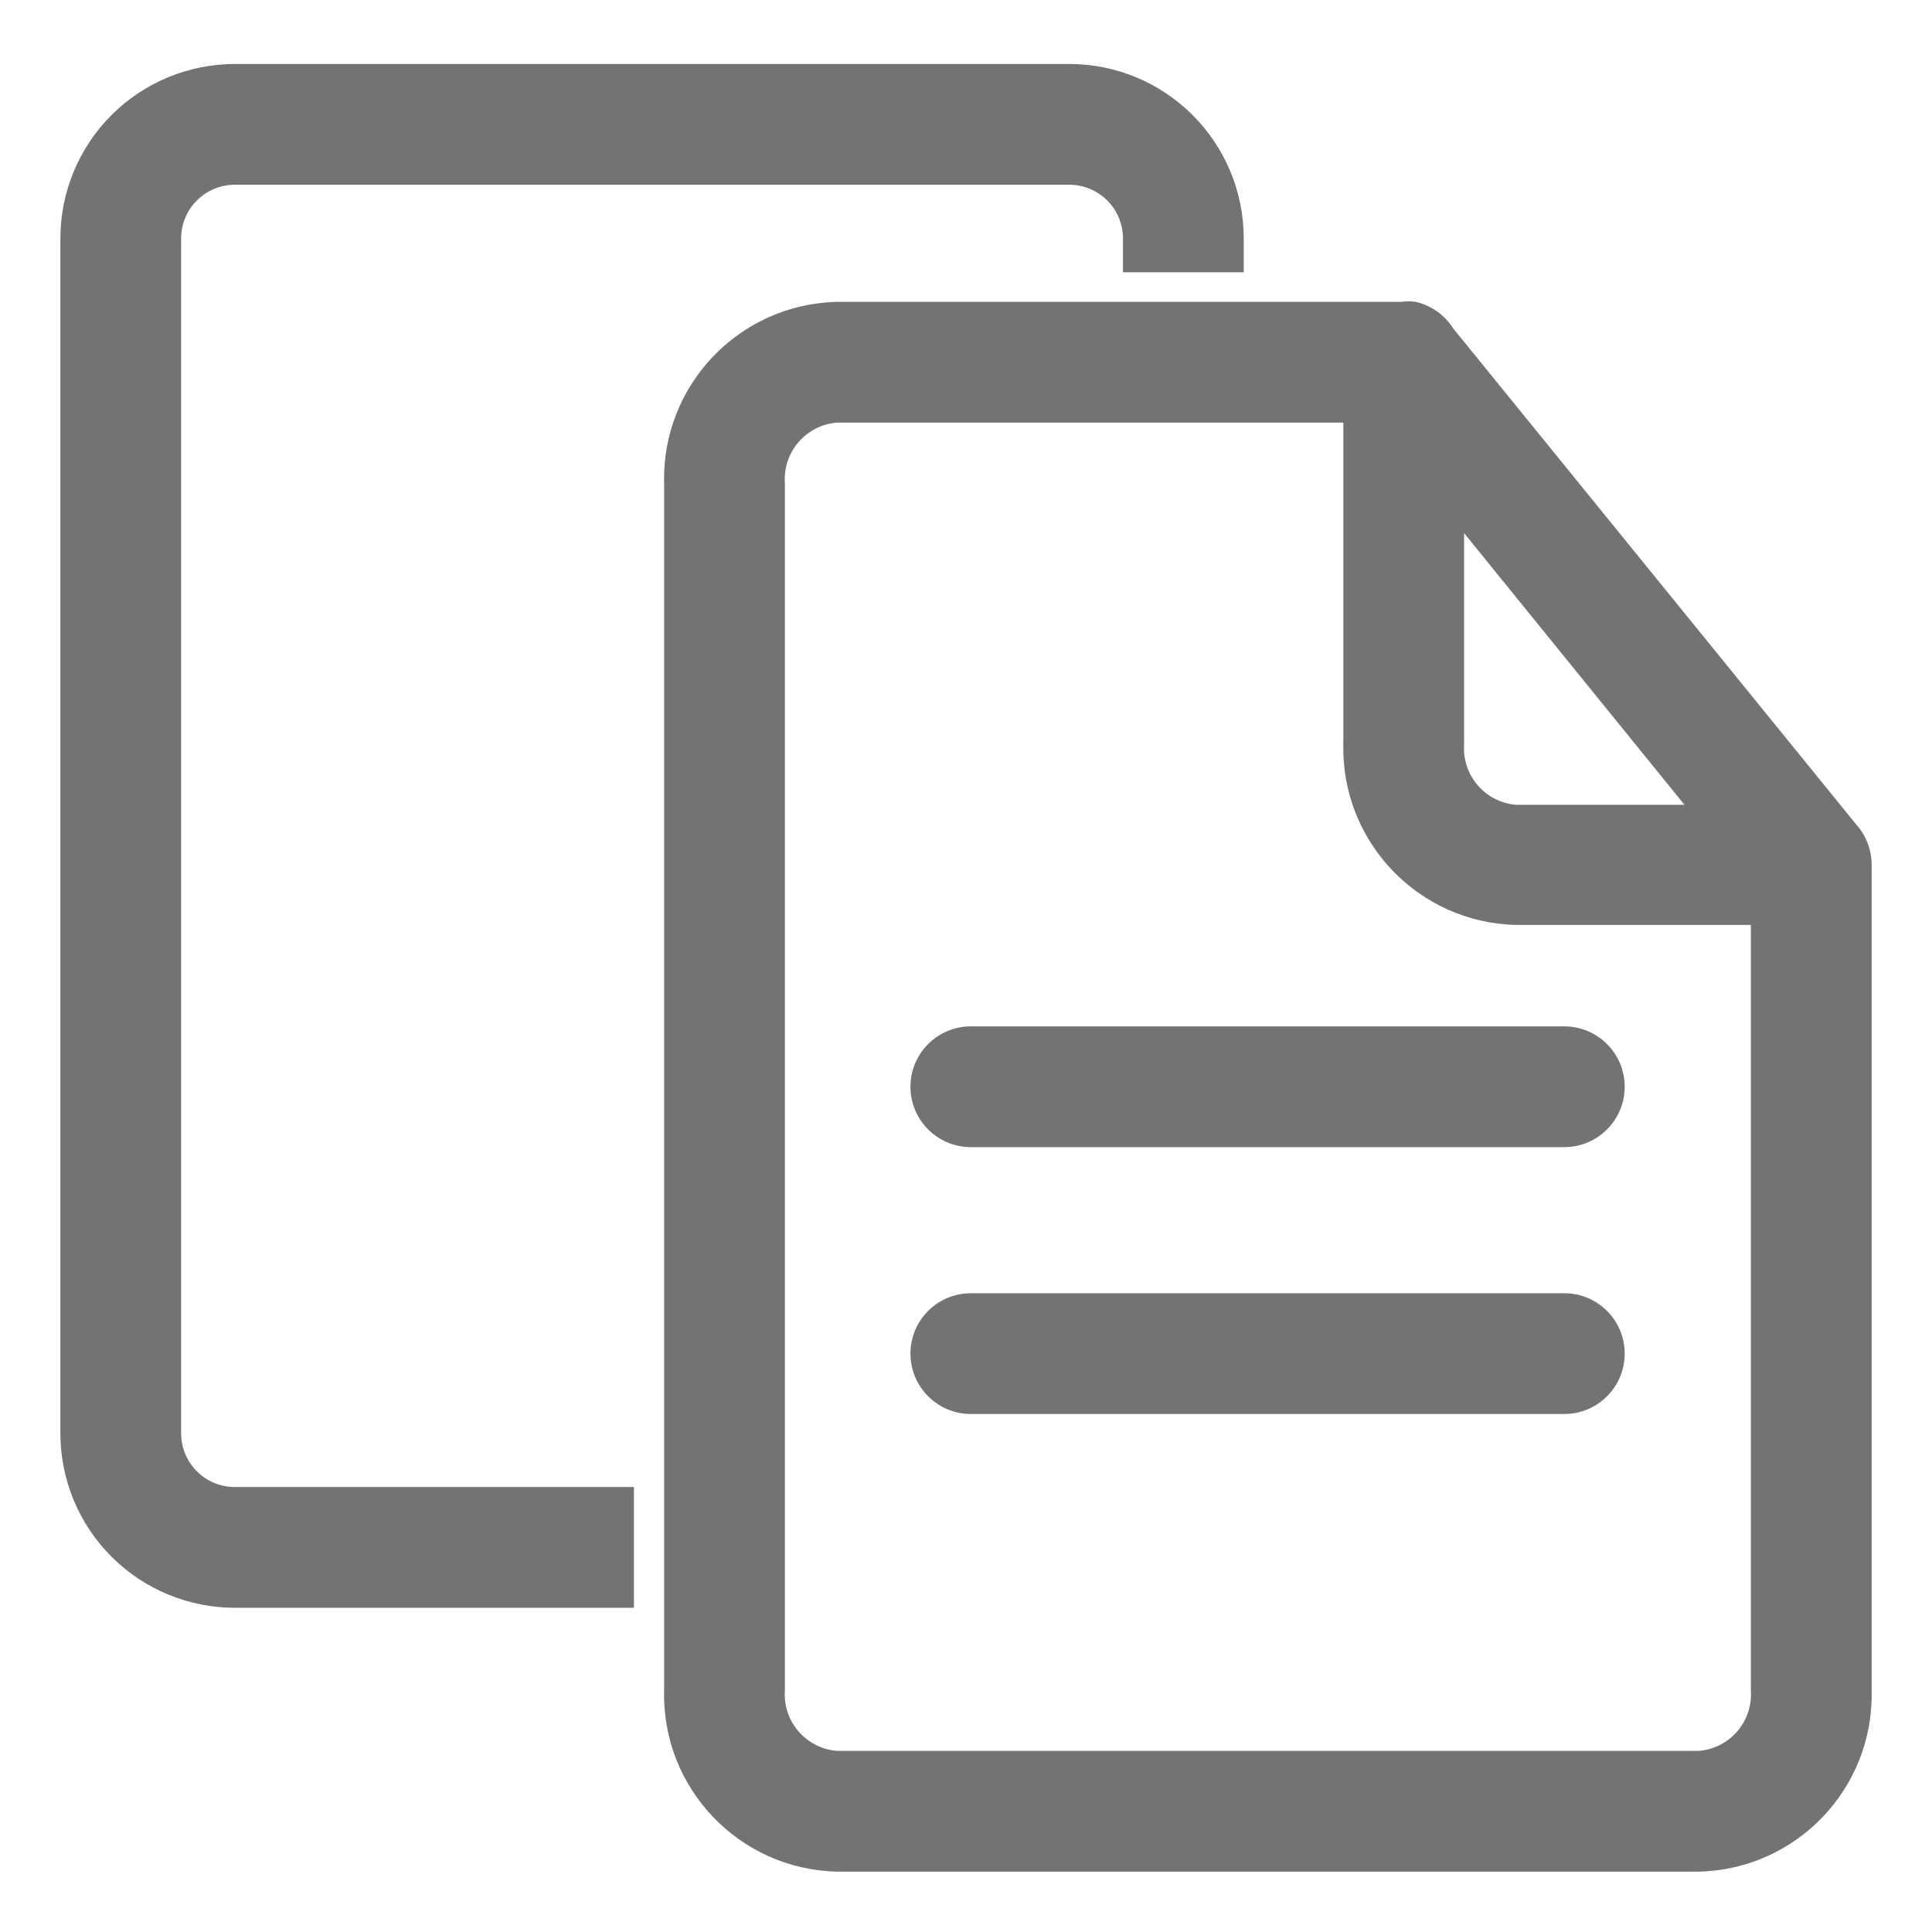
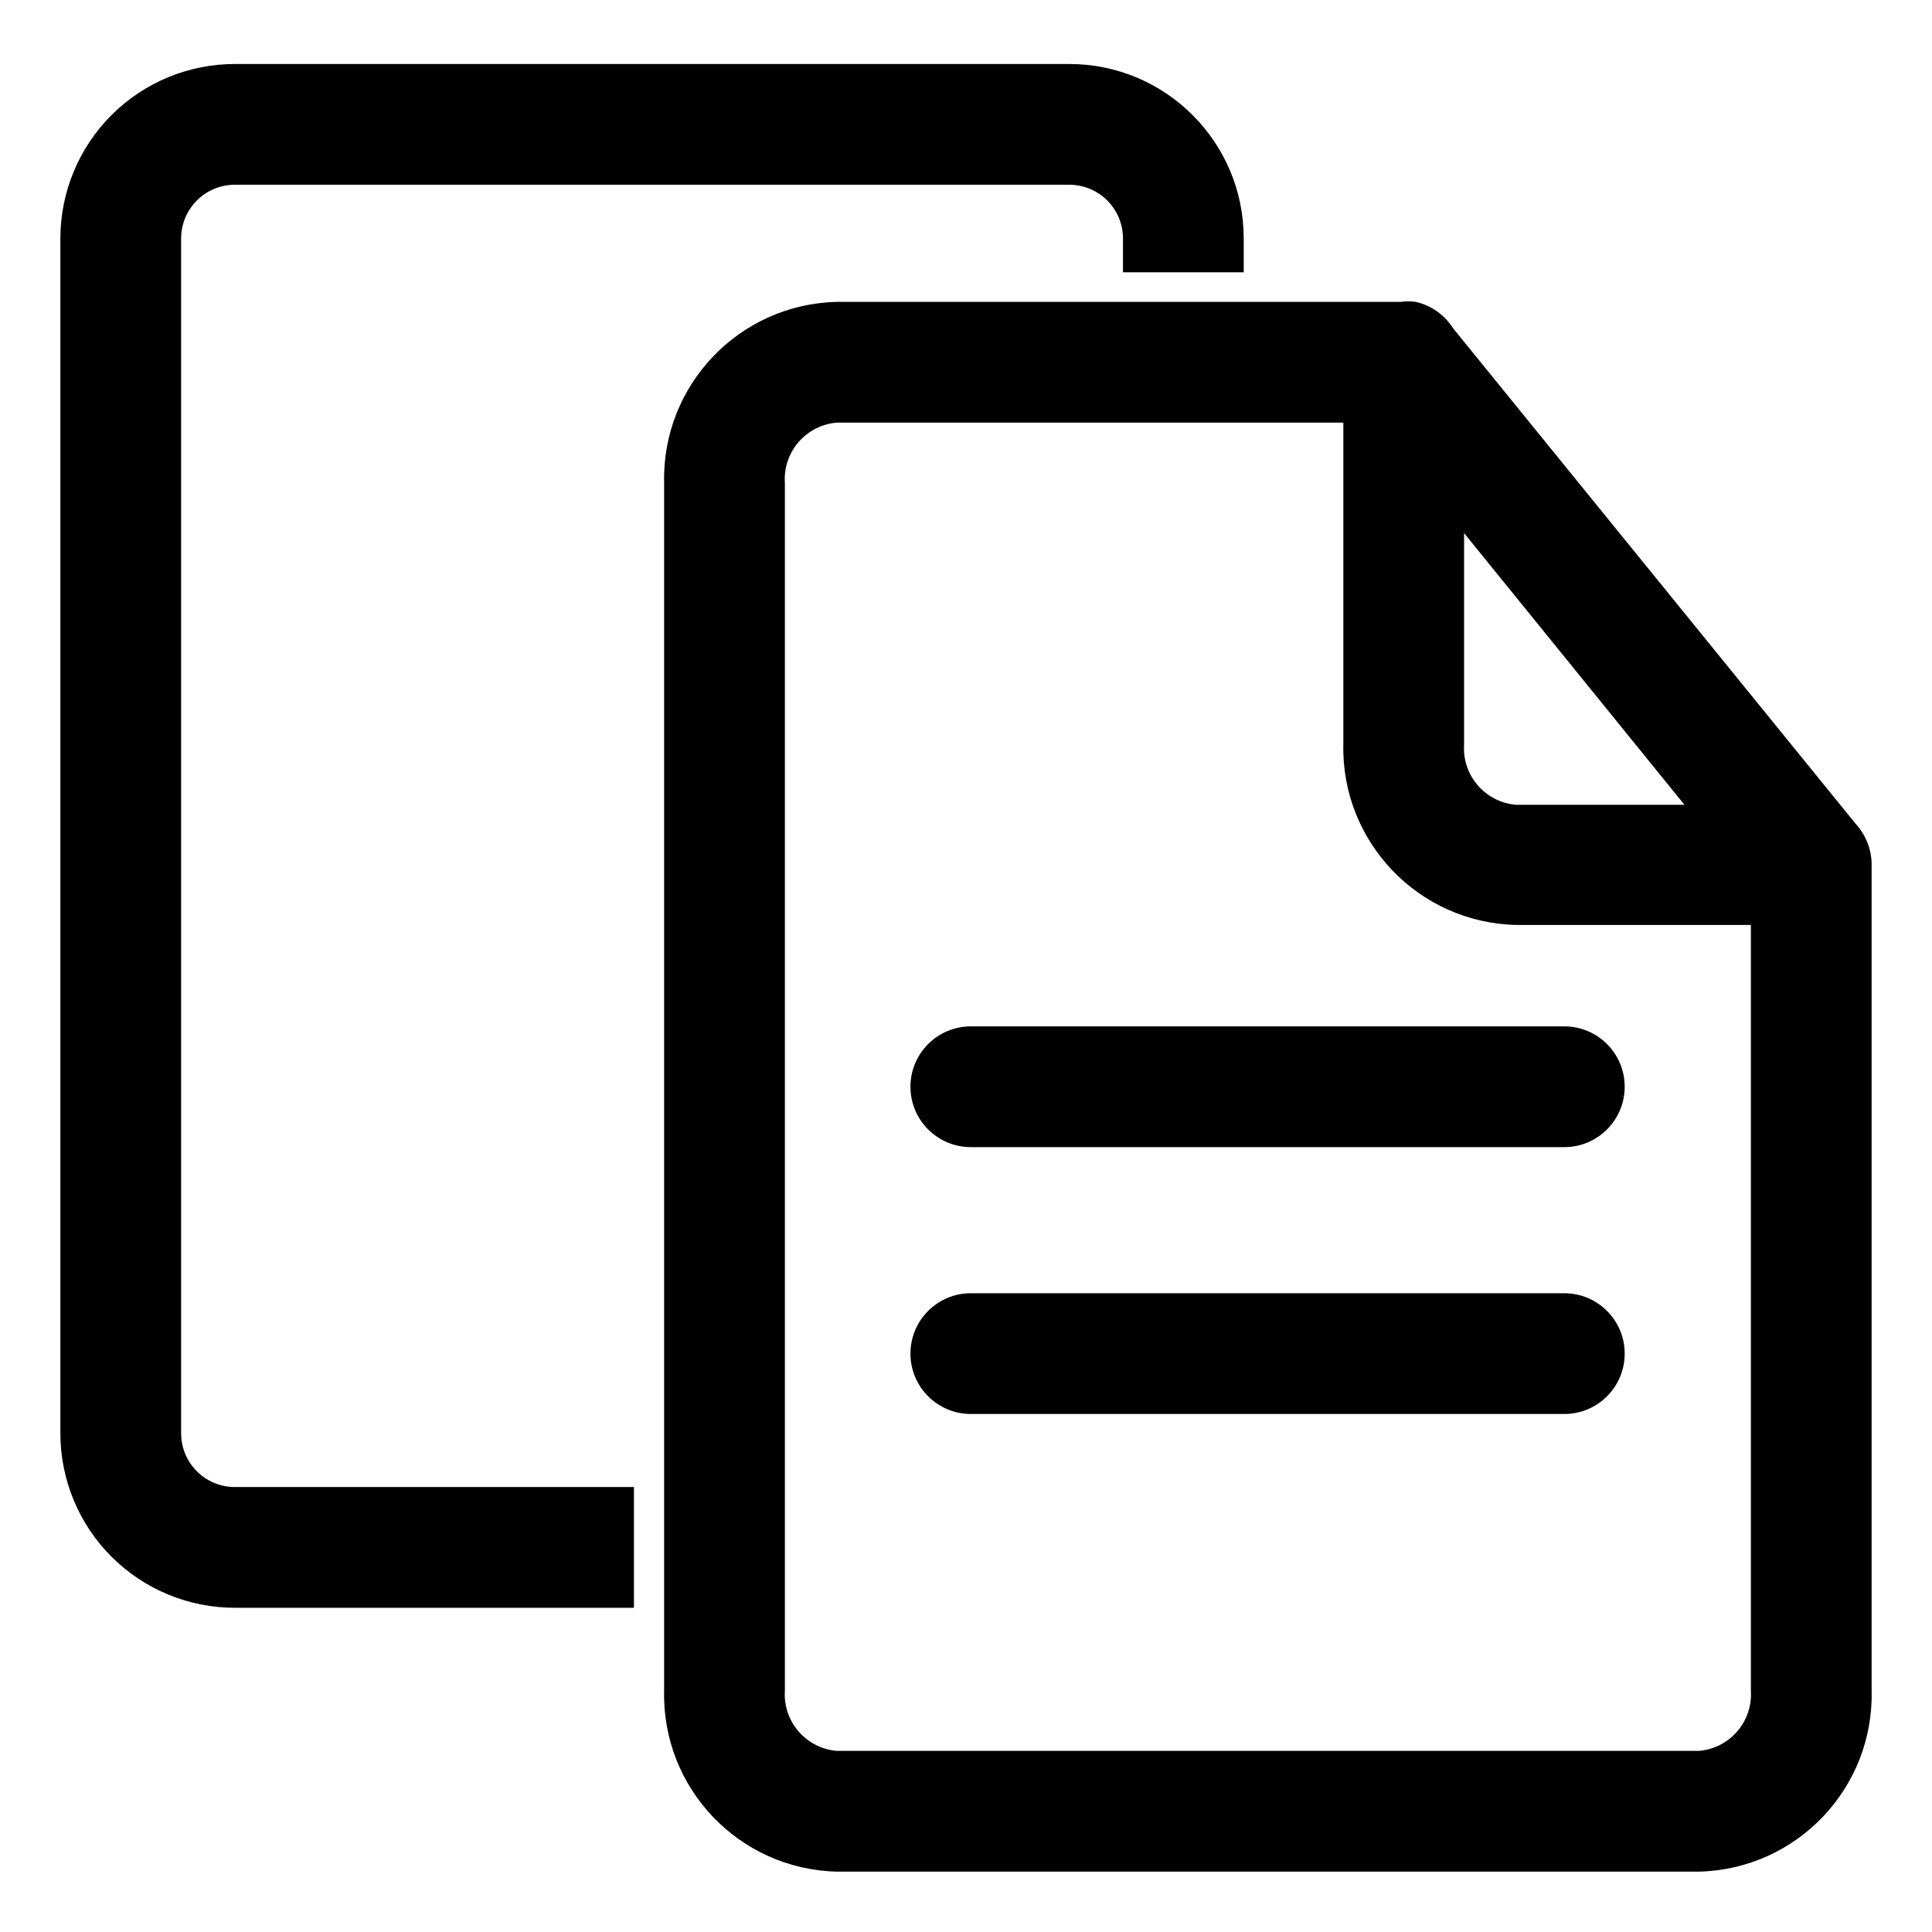
- <svg xmlns="http://www.w3.org/2000/svg" viewBox="0 0 32 32" fill="#737373">
+ <svg xmlns="http://www.w3.org/2000/svg" viewBox="0 0 32 32" fill="currentColor">
  <g data-name="Layer 40" id="Layer_40">
    <path d="M3,23.74V3.95a.89.89,0,0,1,.89-.89H17.71a.89.89,0,0,1,.89.89v.56h2V3.95a2.89,2.89,0,0,0-2.89-2.89H3.9A2.89,2.89,0,0,0,1,3.95V23.74A2.89,2.89,0,0,0,3.9,26.63h6.6v-2H3.9A.89.89,0,0,1,3,23.74Z" />
    <path d="M30.74,13.65,24.07,5.44A1,1,0,0,0,23.45,5a.88.88,0,0,0-.25,0H13.86A2.93,2.93,0,0,0,11,8V28a2.93,2.93,0,0,0,2.86,3H28.14A2.93,2.93,0,0,0,31,28V14.33A1,1,0,0,0,30.74,13.65ZM24.25,8.83l3.65,4.5H25.11a.94.94,0,0,1-.86-1ZM29,28a.94.94,0,0,1-.86,1H13.86A.94.94,0,0,1,13,28V8a.94.94,0,0,1,.86-1h8.39v5.32a2.93,2.93,0,0,0,2.86,3H29Z" />
    <path d="M15.08,18a1,1,0,0,0,1,1h9.83a1,1,0,1,0,0-2H16.08A1,1,0,0,0,15.08,18Z" />
    <path d="M25.92,21.42H16.08a1,1,0,0,0,0,2h9.83a1,1,0,0,0,0-2Z" />
  </g>
</svg>
